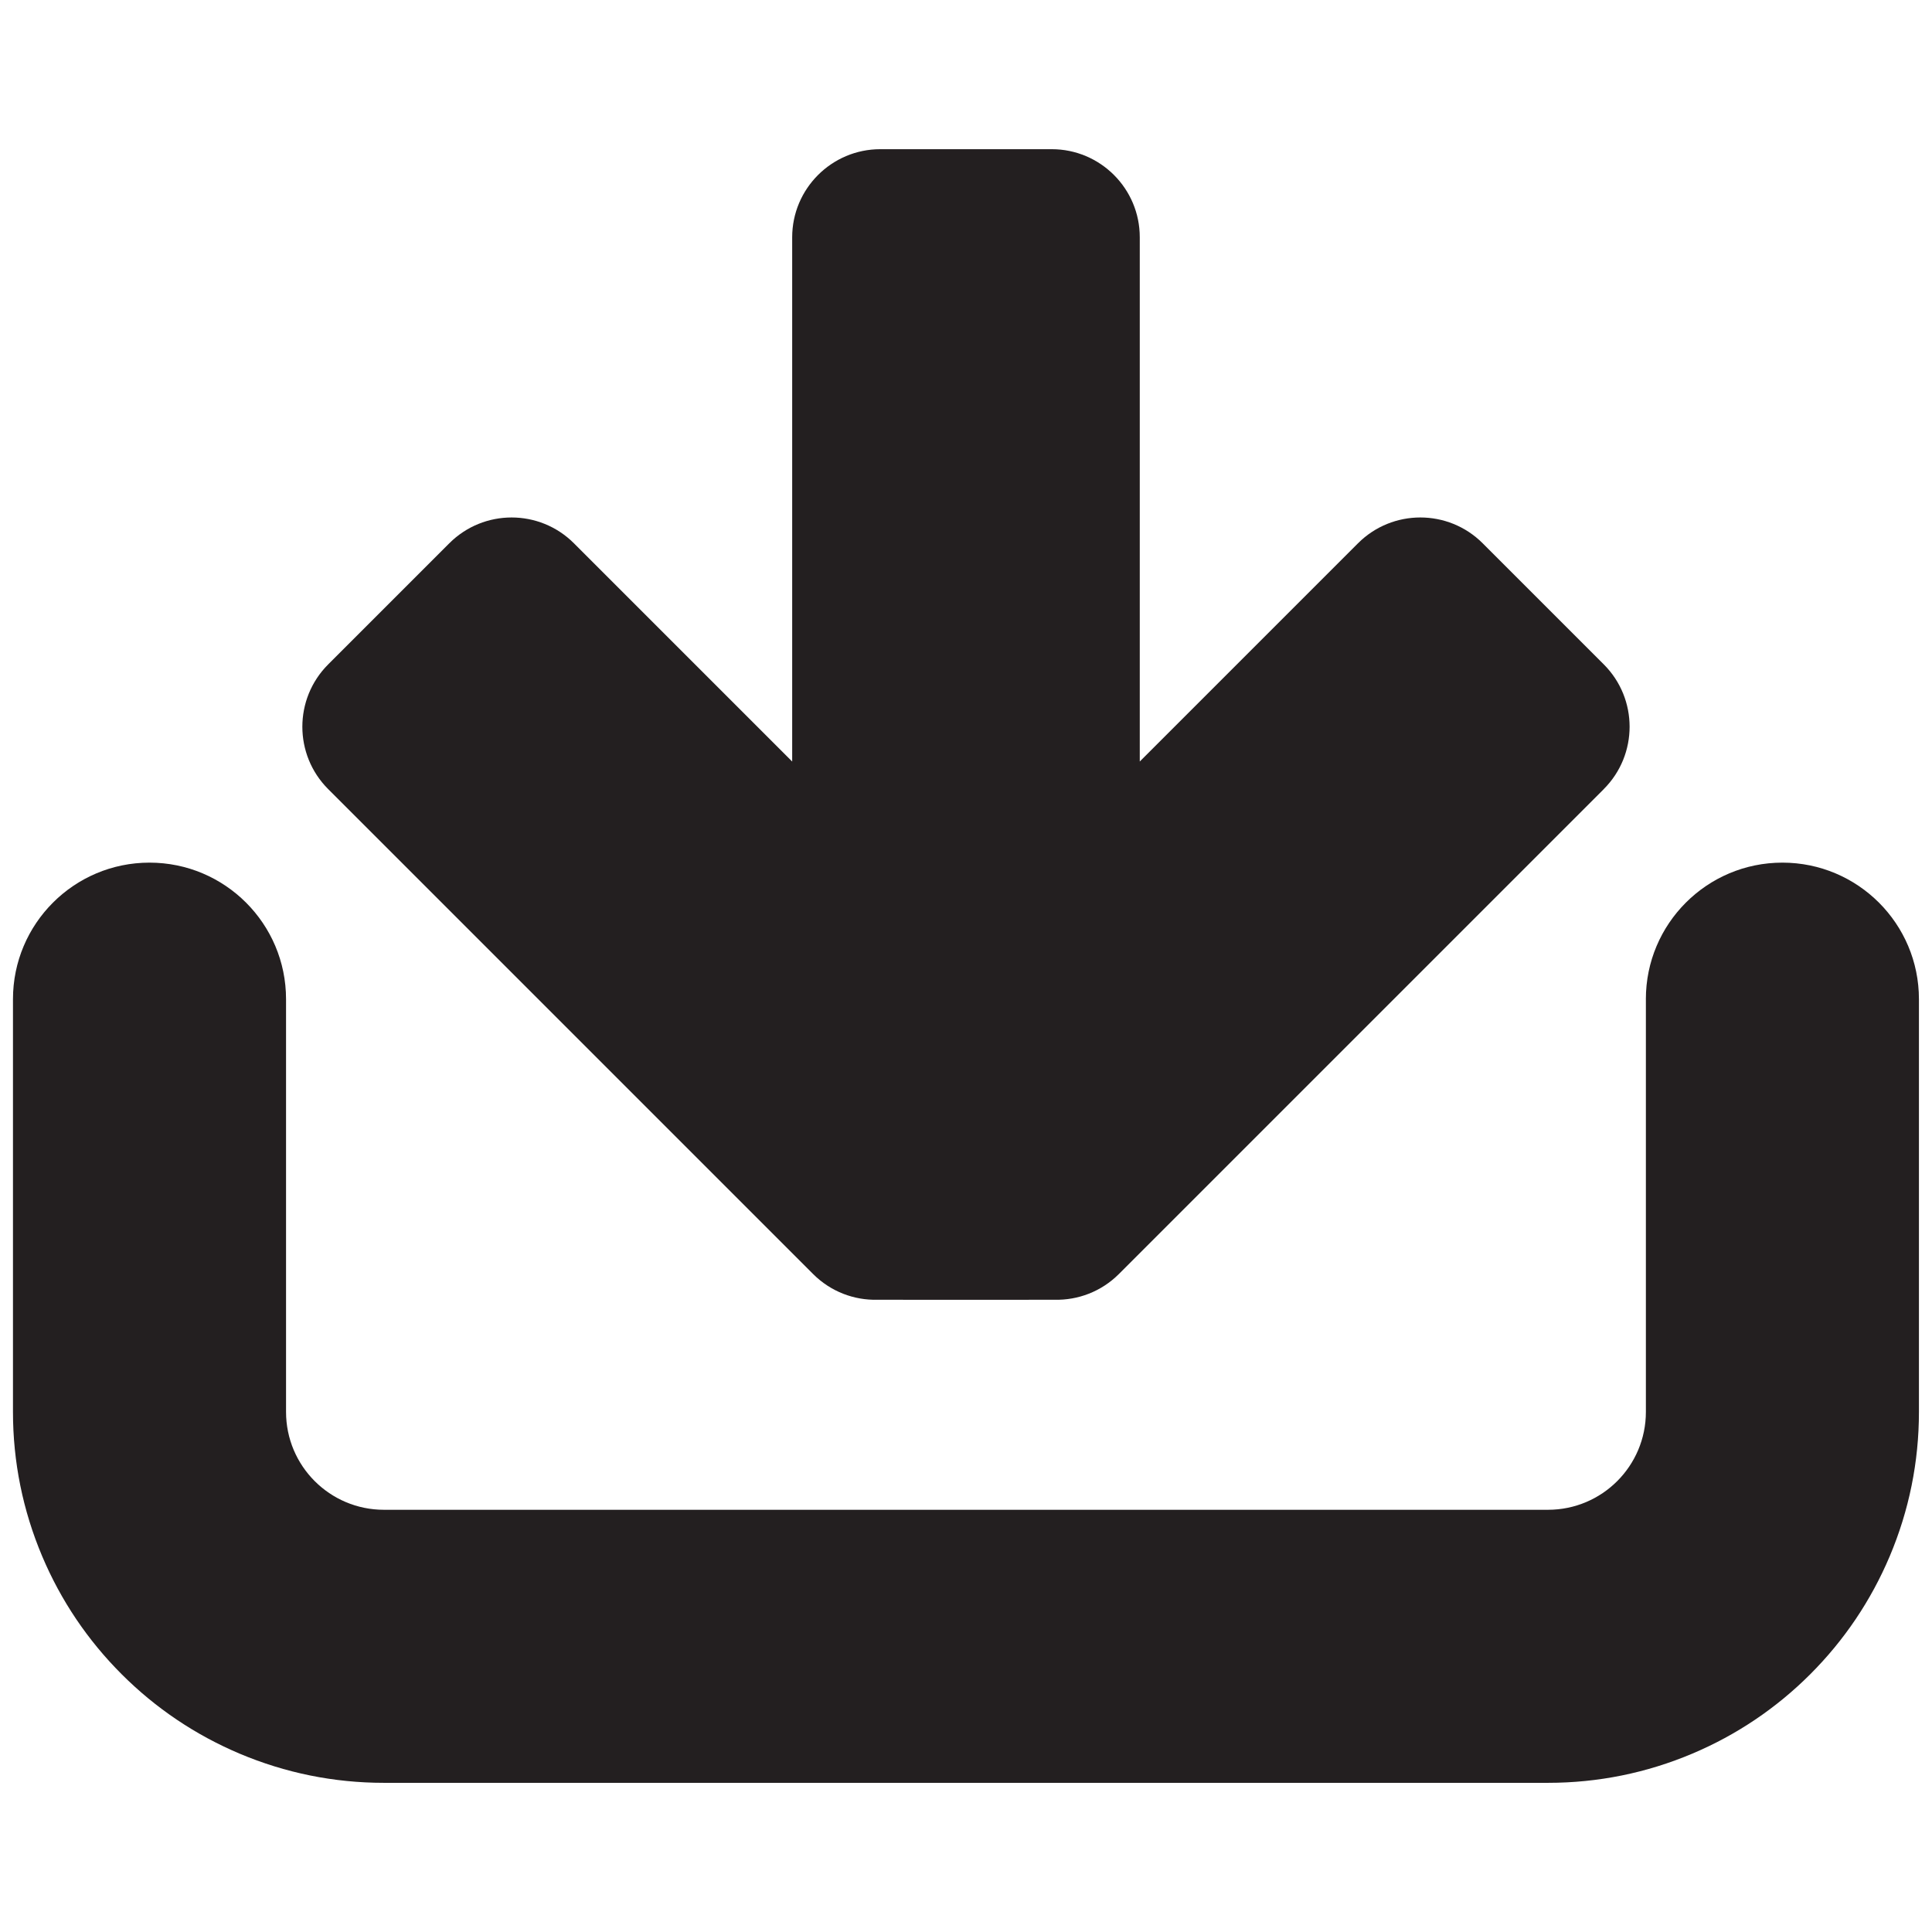
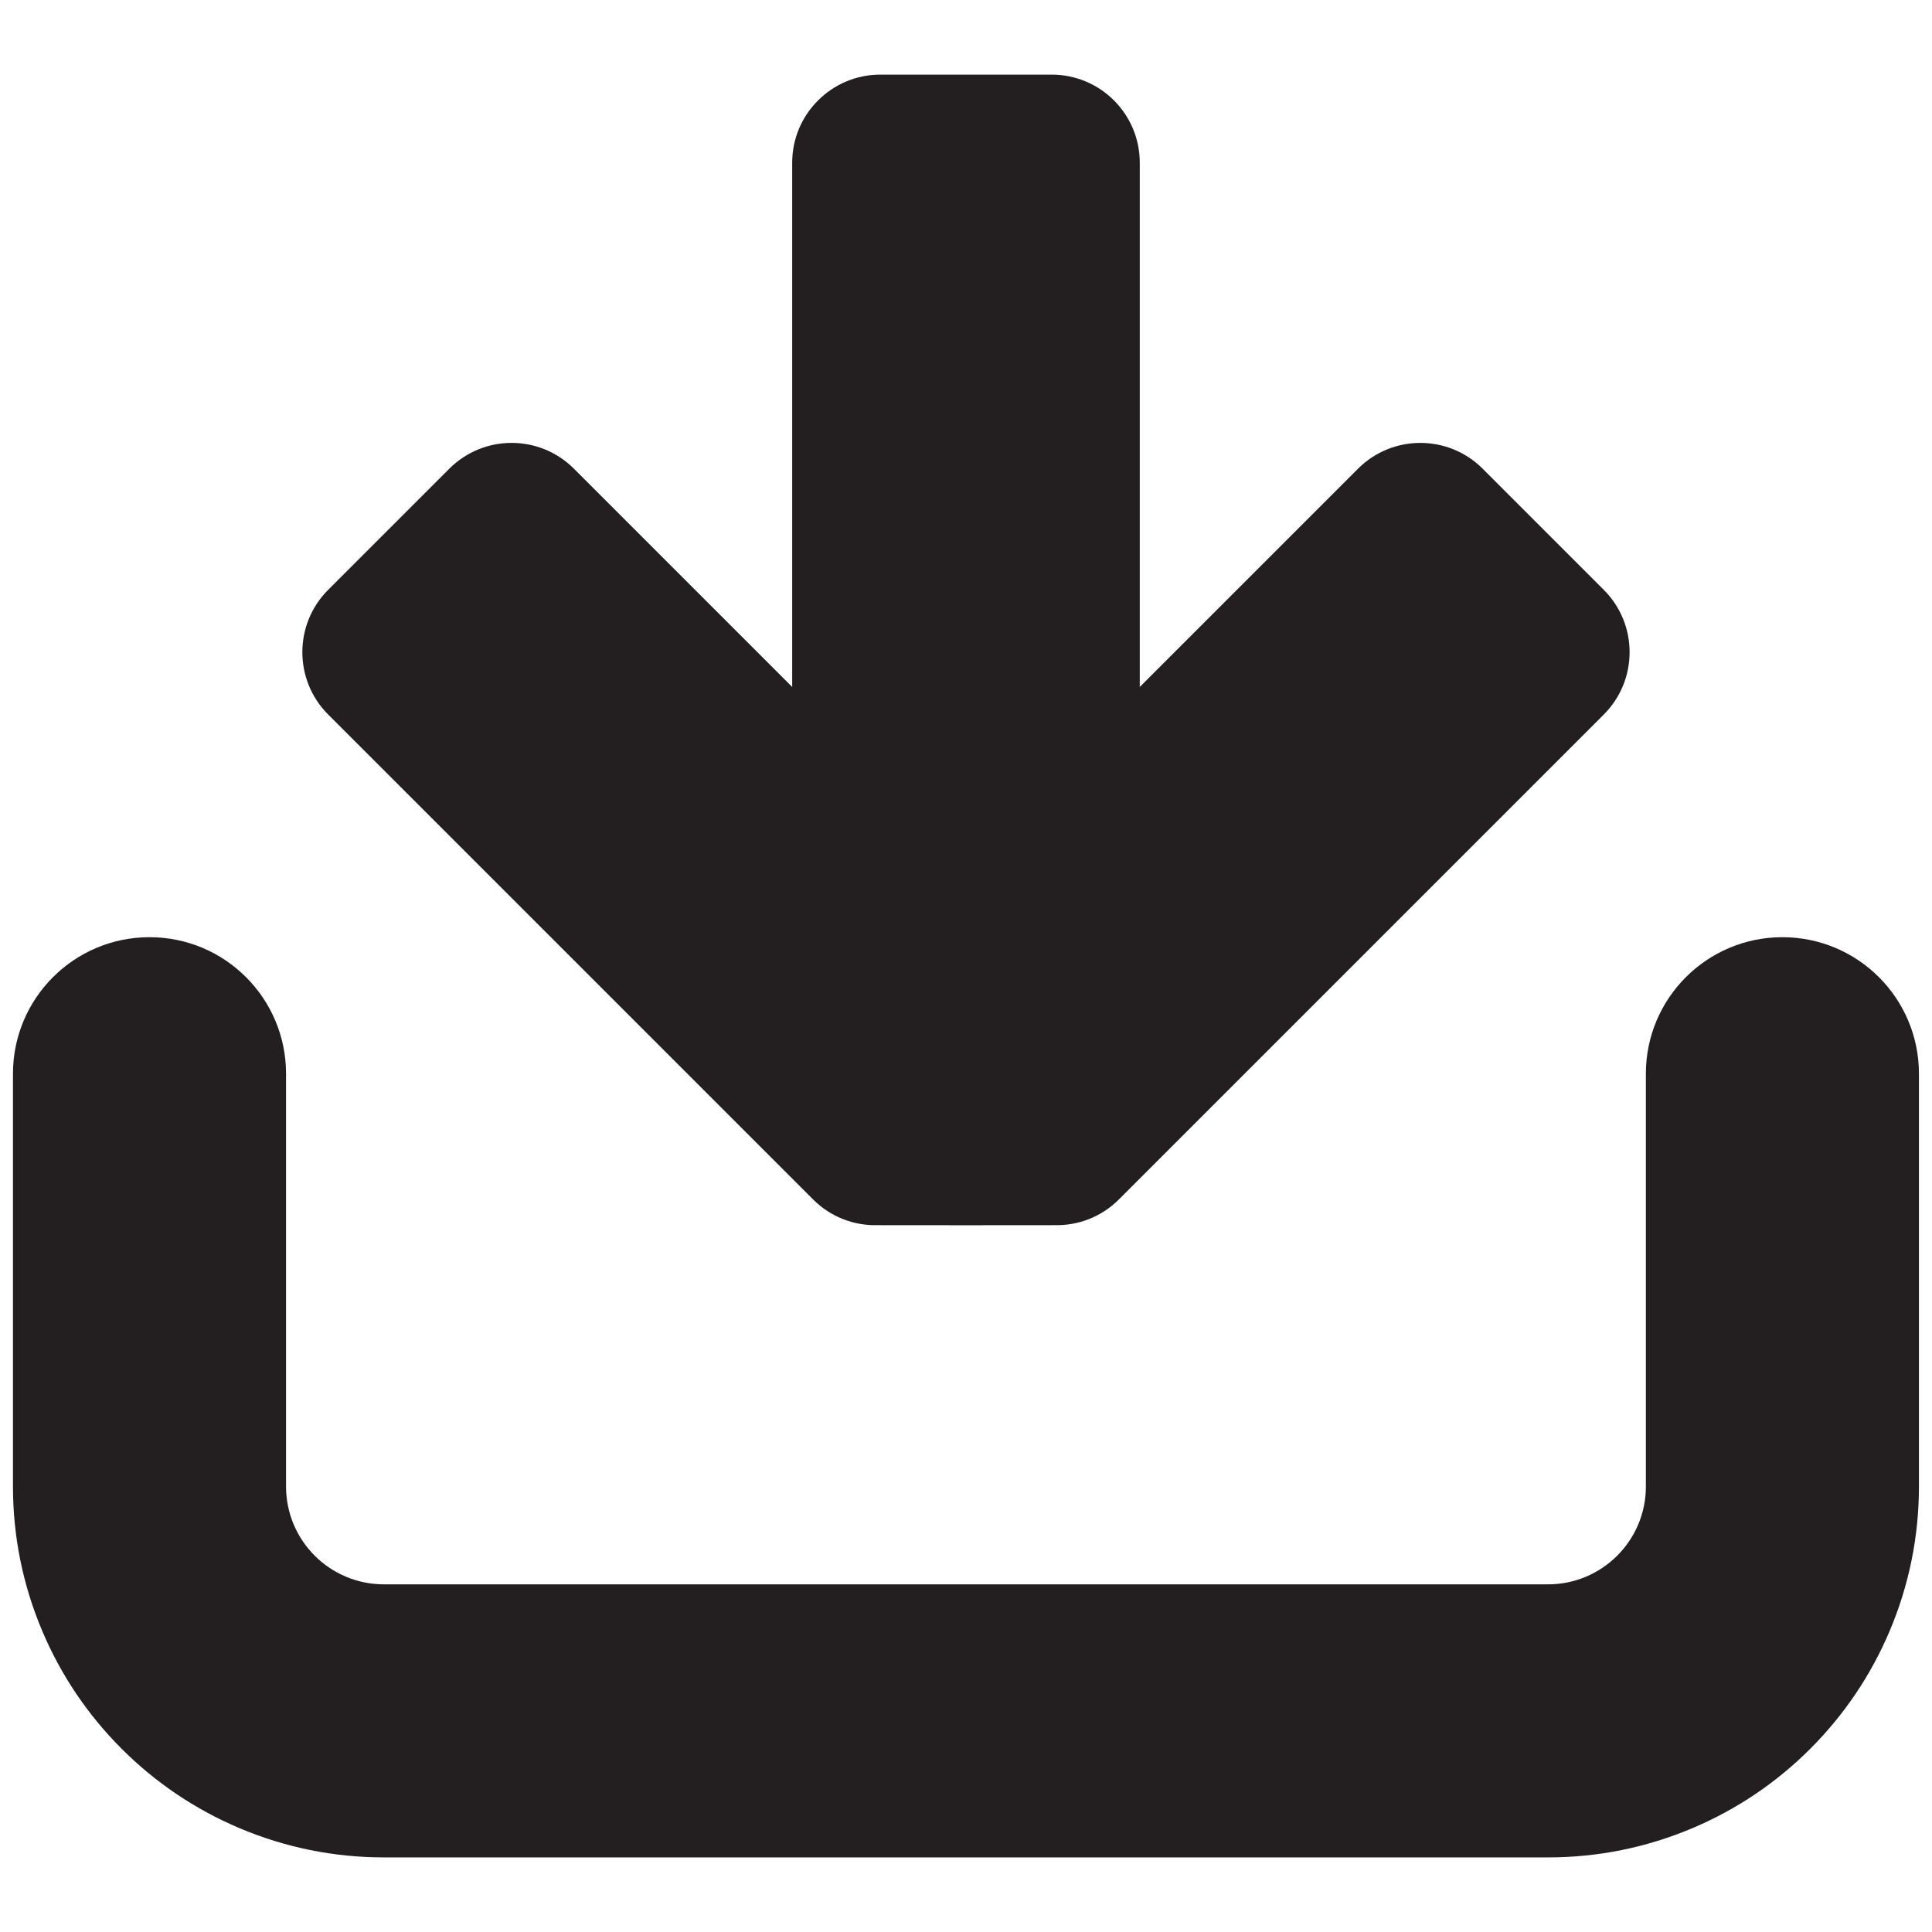
<svg xmlns="http://www.w3.org/2000/svg" id="Layer_21" data-name="Layer 21" viewBox="0 0 850.41 850.42">
  <defs>
    <style>
      .cls-1 {
        fill: #231f20;
      }
    </style>
  </defs>
-   <path class="cls-1" d="M724.48,439.81v181.68c0,23.79-19.29,43.08-43.08,43.08H168.99c-23.79,0-43.08-19.28-43.08-43.08v-181.68c0-33.19-26.91-60.1-60.1-60.1h0c-33.19,0-60.1,26.91-60.1,60.1v181.68c0,22,4.34,43.39,12.88,63.59,8.23,19.46,19.99,36.9,34.95,51.86,14.95,14.95,32.4,26.7,51.85,34.94,20.21,8.54,41.61,12.88,63.59,12.88H681.4c22,0,43.39-4.34,63.59-12.88,19.45-8.23,36.9-19.98,51.86-34.94,14.95-14.96,26.7-32.4,34.94-51.86,8.54-20.2,12.88-41.6,12.88-63.59v-181.68c0-33.19-26.91-60.1-60.1-60.1h0c-33.19,0-60.1,26.91-60.1,60.1Z" />
-   <path class="cls-1" d="M705.96,347.34l-213.45,213.45c-7.78,7.78-18.07,11.56-28.26,11.33-.43,.04-77.66,.04-78.09,0-10.17,.25-20.46-3.53-28.24-11.31l-213.47-213.47c-15.15-15.15-15.15-39.73,0-54.88l53.31-53.31c15.17-15.17,39.73-15.15,54.88,0l96.06,96.06V104.46c0-21.4,17.39-38.79,38.79-38.79h75.42c21.42-.02,38.81,17.37,38.79,38.79v230.74s96.06-96.06,96.06-96.06c15.15-15.15,39.73-15.15,54.88,0l53.31,53.31c15.15,15.15,15.15,39.73,0,54.88Z" />
+   <path class="cls-1" d="M724.48,472.63v181.68c0,23.79-19.29,43.08-43.08,43.08H168.99c-23.79,0-43.08-19.28-43.08-43.08v-181.68c0-33.19-26.91-60.1-60.1-60.1h0c-33.19,0-60.1,26.91-60.1,60.1v181.68c0,22,4.34,43.39,12.88,63.59,8.23,19.46,19.99,36.9,34.95,51.86,14.95,14.95,32.4,26.7,51.85,34.94,20.21,8.54,41.61,12.88,63.59,12.88H681.4c22,0,43.39-4.34,63.59-12.88,19.45-8.23,36.9-19.98,51.86-34.94,14.95-14.96,26.7-32.4,34.94-51.86,8.54-20.2,12.88-41.6,12.88-63.59v-181.68c0-33.19-26.91-60.1-60.1-60.1h0c-33.19,0-60.1,26.91-60.1,60.1Z" />
+   <path class="cls-1" d="M705.96,314.51l-213.45,213.45c-7.78,7.78-18.07,11.56-28.26,11.33-.43,.04-77.66,.04-78.09,0-10.17,.25-20.46-3.53-28.24-11.31l-213.47-213.47c-15.15-15.15-15.15-39.73,0-54.88l53.31-53.31c15.17-15.17,39.73-15.15,54.88,0l96.06,96.06V71.64c0-21.4,17.39-38.79,38.79-38.79h75.42c21.42-.02,38.81,17.37,38.79,38.79v230.74s96.06-96.06,96.06-96.06c15.15-15.15,39.73-15.15,54.88,0l53.31,53.31c15.15,15.15,15.15,39.73,0,54.88Z" />
</svg>
